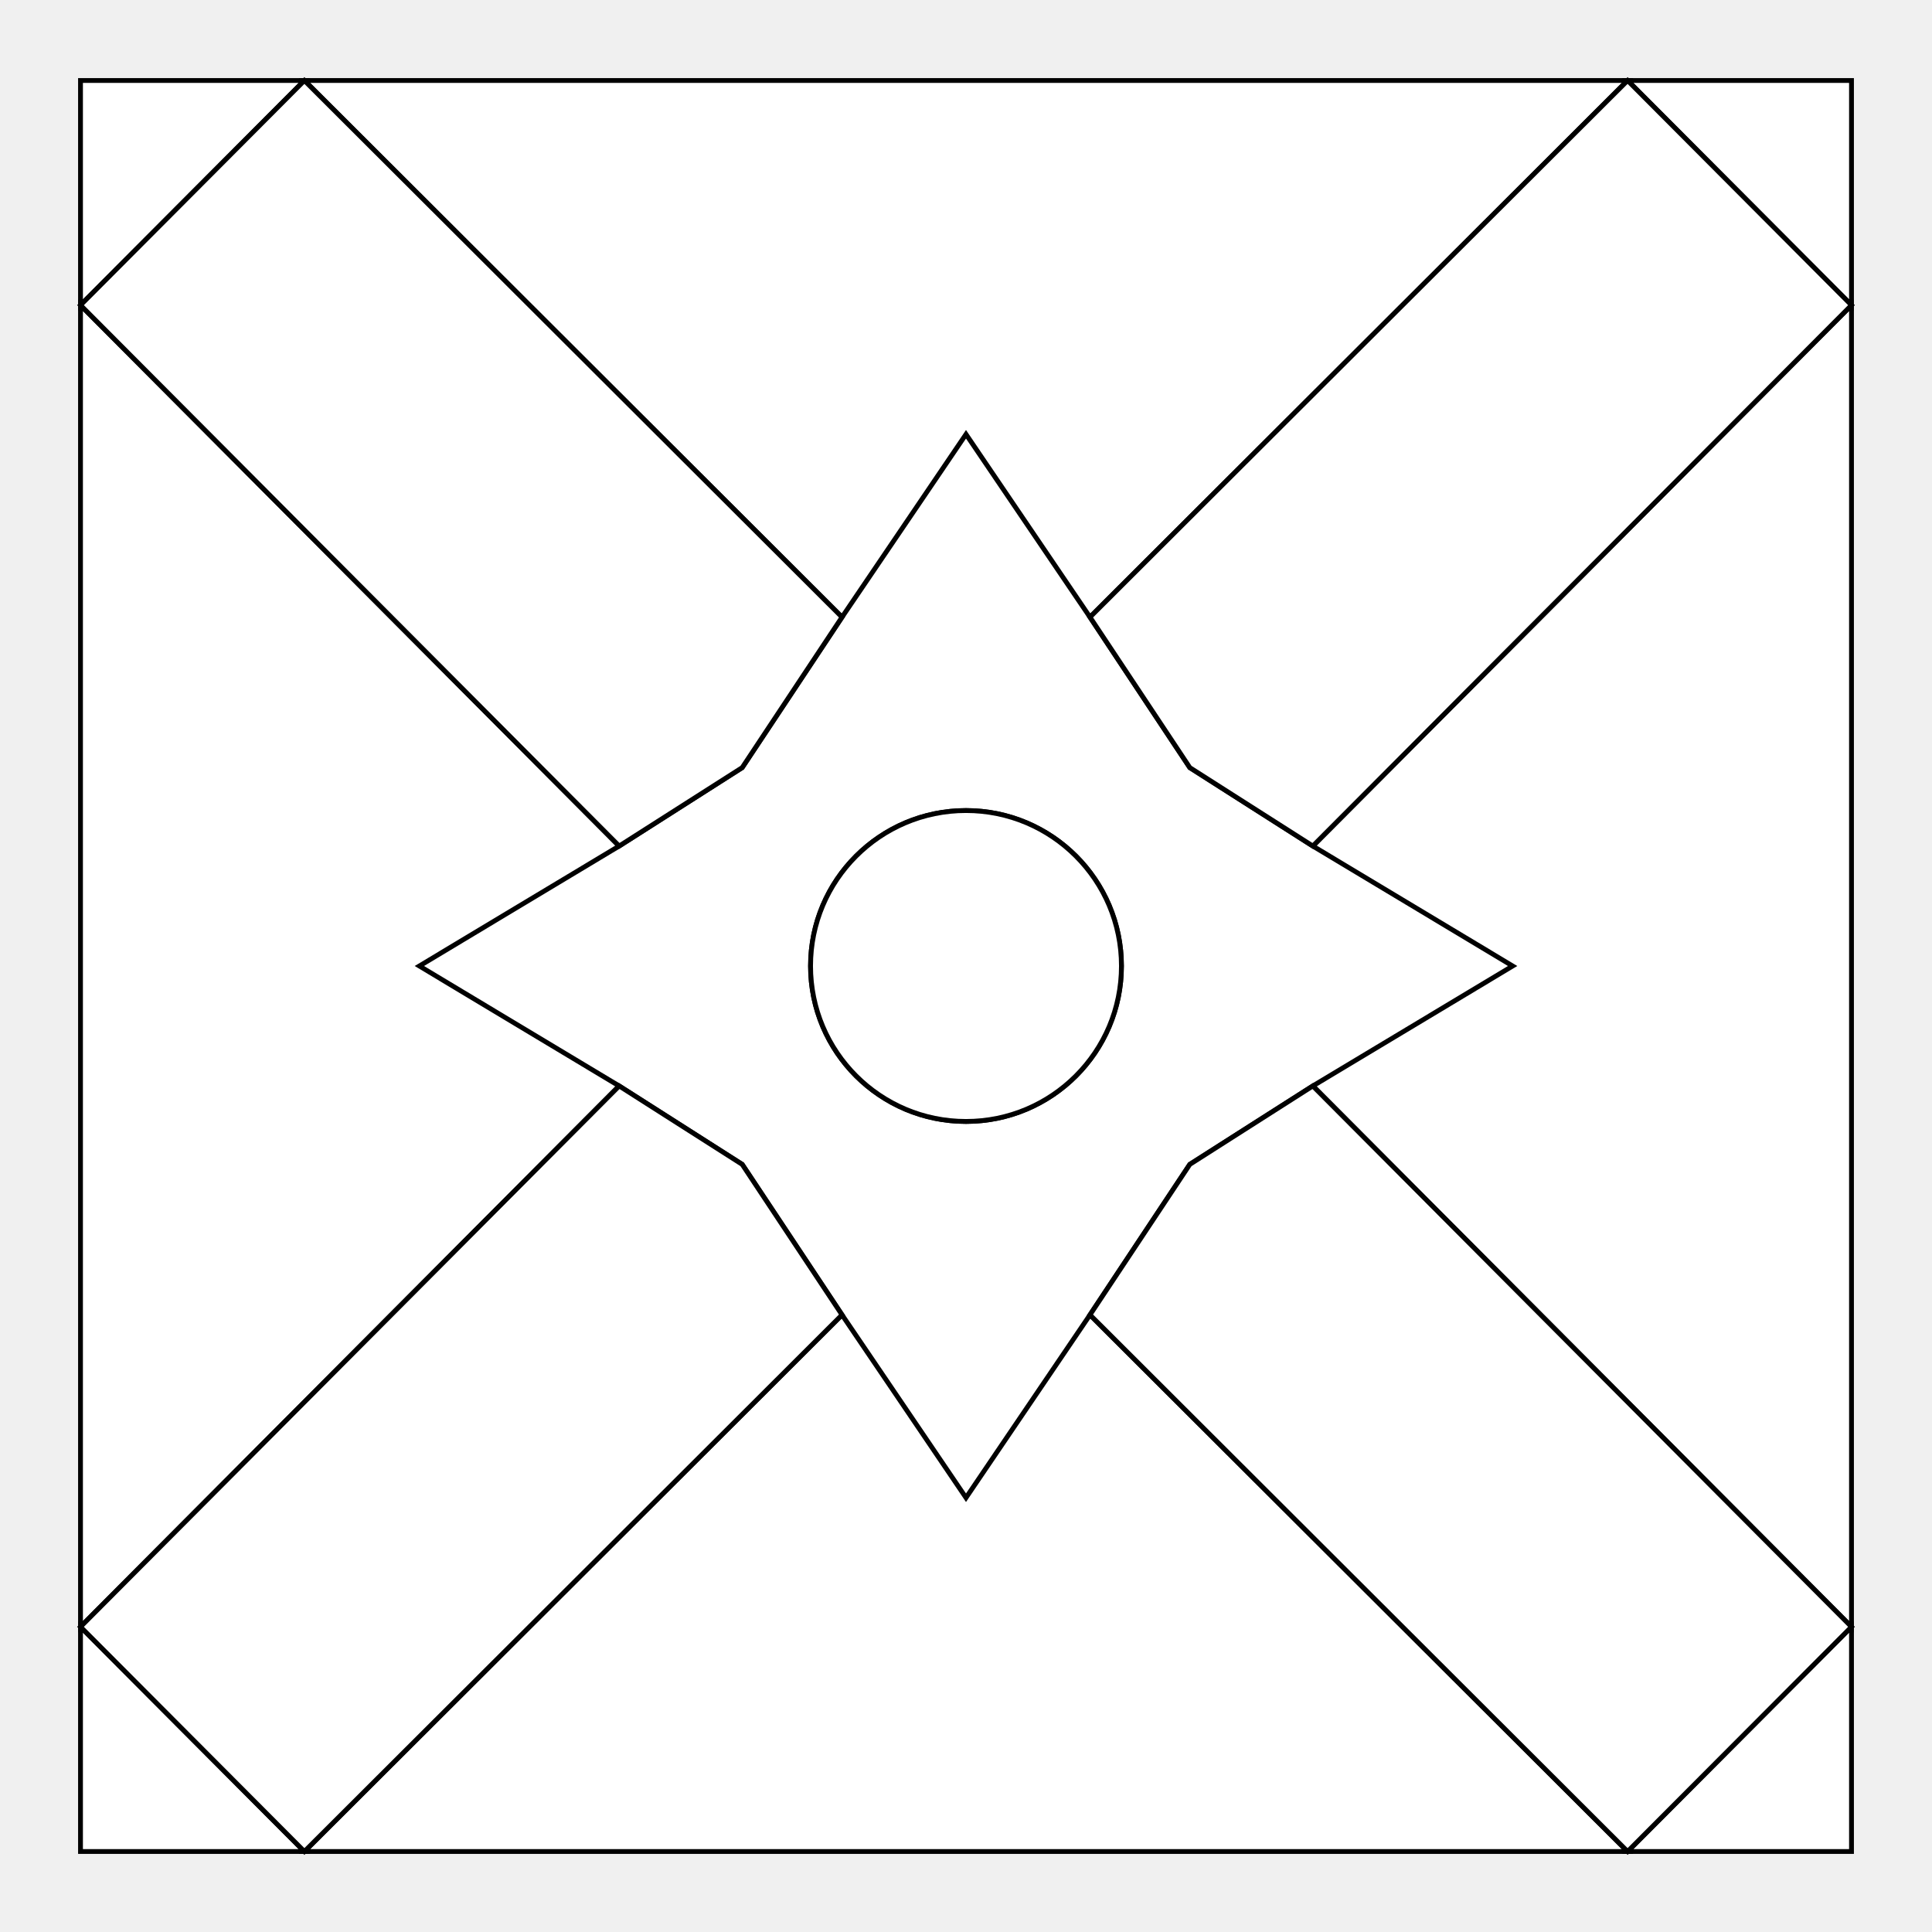
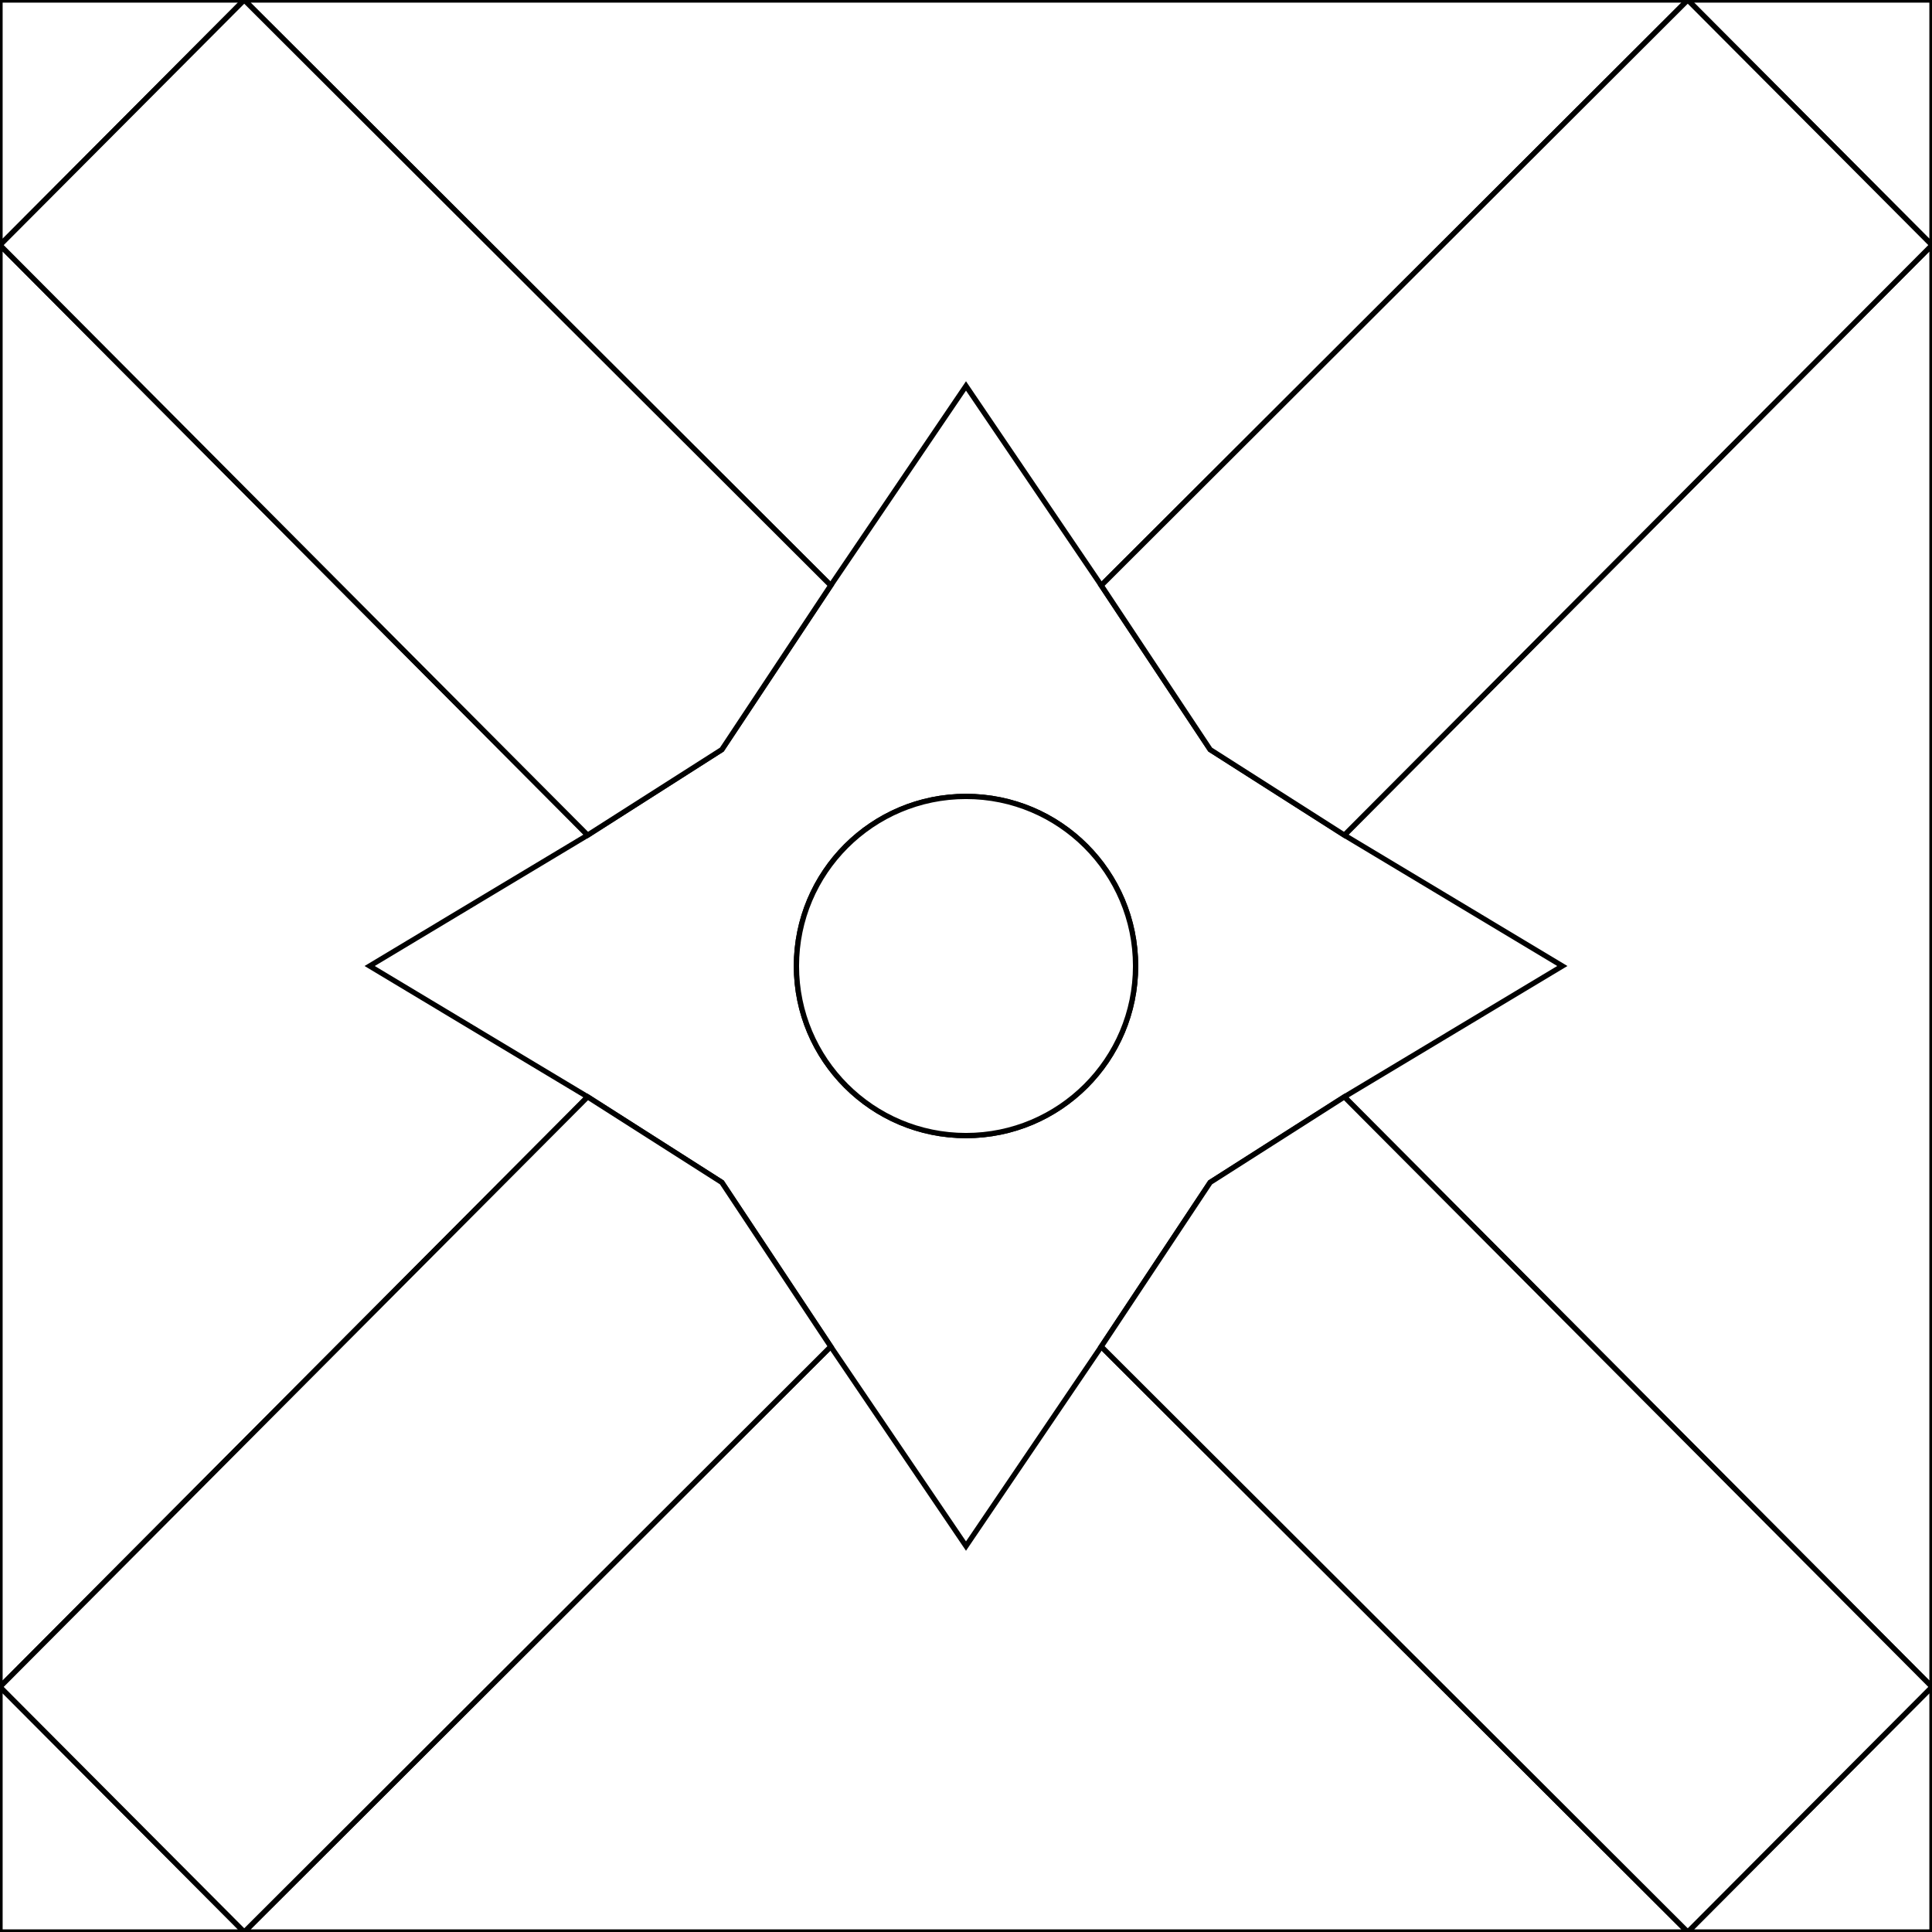
- <svg xmlns="http://www.w3.org/2000/svg" version="1.1" id="t1" x="0px" y="0px" width="600px" height="600px" viewBox="0 0 600 600" enable-background="new 0 0 600 600" xml:space="preserve">
+ <svg xmlns="http://www.w3.org/2000/svg" version="1.1" id="t1" x="0px" y="0px" width="550px" height="550px" viewBox="25 25 550 550" enable-background="new 25 25 550 550" xml:space="preserve">
  <g>
    <polygon fill="#FFFFFF" stroke="#000000" stroke-width="1.5" stroke-miterlimit="10" points="575,575 575,505.227 505.469,575  " />
    <polygon fill="#FFFFFF" stroke="#000000" stroke-width="1.5" stroke-miterlimit="10" points="25,25 25,94.771 94.531,25  " />
    <polygon fill="#FFFFFF" stroke="#000000" stroke-width="1.5" stroke-miterlimit="10" points="25,575 94.531,575 25,505.227  " />
    <polygon fill="#FFFFFF" stroke="#000000" stroke-width="1.5" stroke-miterlimit="10" points="505.469,25 575,94.771 575,25  " />
    <polygon fill="#FFFFFF" stroke="#000000" stroke-width="1.5" stroke-miterlimit="10" points="369.51,238.393 338.504,191.66    505.469,25 94.531,25 261.495,191.66 230.49,238.393 192.291,262.745 25,94.771 25,505.227 192.291,337.254 230.49,361.605    261.495,408.338 94.531,575 505.469,575 338.504,408.338 369.51,361.605 407.707,337.254 575,505.227 575,94.771 407.707,262.745     " />
    <path fill="#FFFFFF" stroke="#000000" stroke-width="1.5" stroke-miterlimit="10" d="M407.707,262.745l-38.197-24.352   l-31.006-46.733L300,134.868l-38.504,56.792l-31.005,46.733l-38.2,24.352L130.236,300l62.054,37.254l38.2,24.354l31.005,46.732   L300,465.133l38.504-56.793l31.006-46.732l38.197-24.354L469.764,300L407.707,262.745z M300,348.275   c-26.662,0-48.276-21.613-48.276-48.276c0-26.661,21.614-48.274,48.276-48.274c26.663,0,48.276,21.613,48.276,48.274   C348.275,326.662,326.662,348.275,300,348.275z" />
    <circle fill="#FFFFFF" stroke="#000000" stroke-width="1.5" stroke-miterlimit="10" cx="300" cy="299.999" r="48.276" />
    <polygon fill="#FFFFFF" stroke="#000000" stroke-width="1.5" stroke-miterlimit="10" points="407.707,262.745 575,94.771    505.469,25 338.504,191.66 369.51,238.393  " />
    <polygon fill="#FFFFFF" stroke="#000000" stroke-width="1.5" stroke-miterlimit="10" points="407.707,337.254 575,505.227    505.469,575 338.504,408.338 369.51,361.605  " />
    <polygon fill="#FFFFFF" stroke="#000000" stroke-width="1.5" stroke-miterlimit="10" points="192.291,262.745 25,94.771 94.531,25    261.495,191.66 230.49,238.393  " />
    <polygon fill="#FFFFFF" stroke="#000000" stroke-width="1.5" stroke-miterlimit="10" points="192.291,337.254 25,505.227    94.531,575 261.495,408.338 230.49,361.605  " />
  </g>
</svg>
